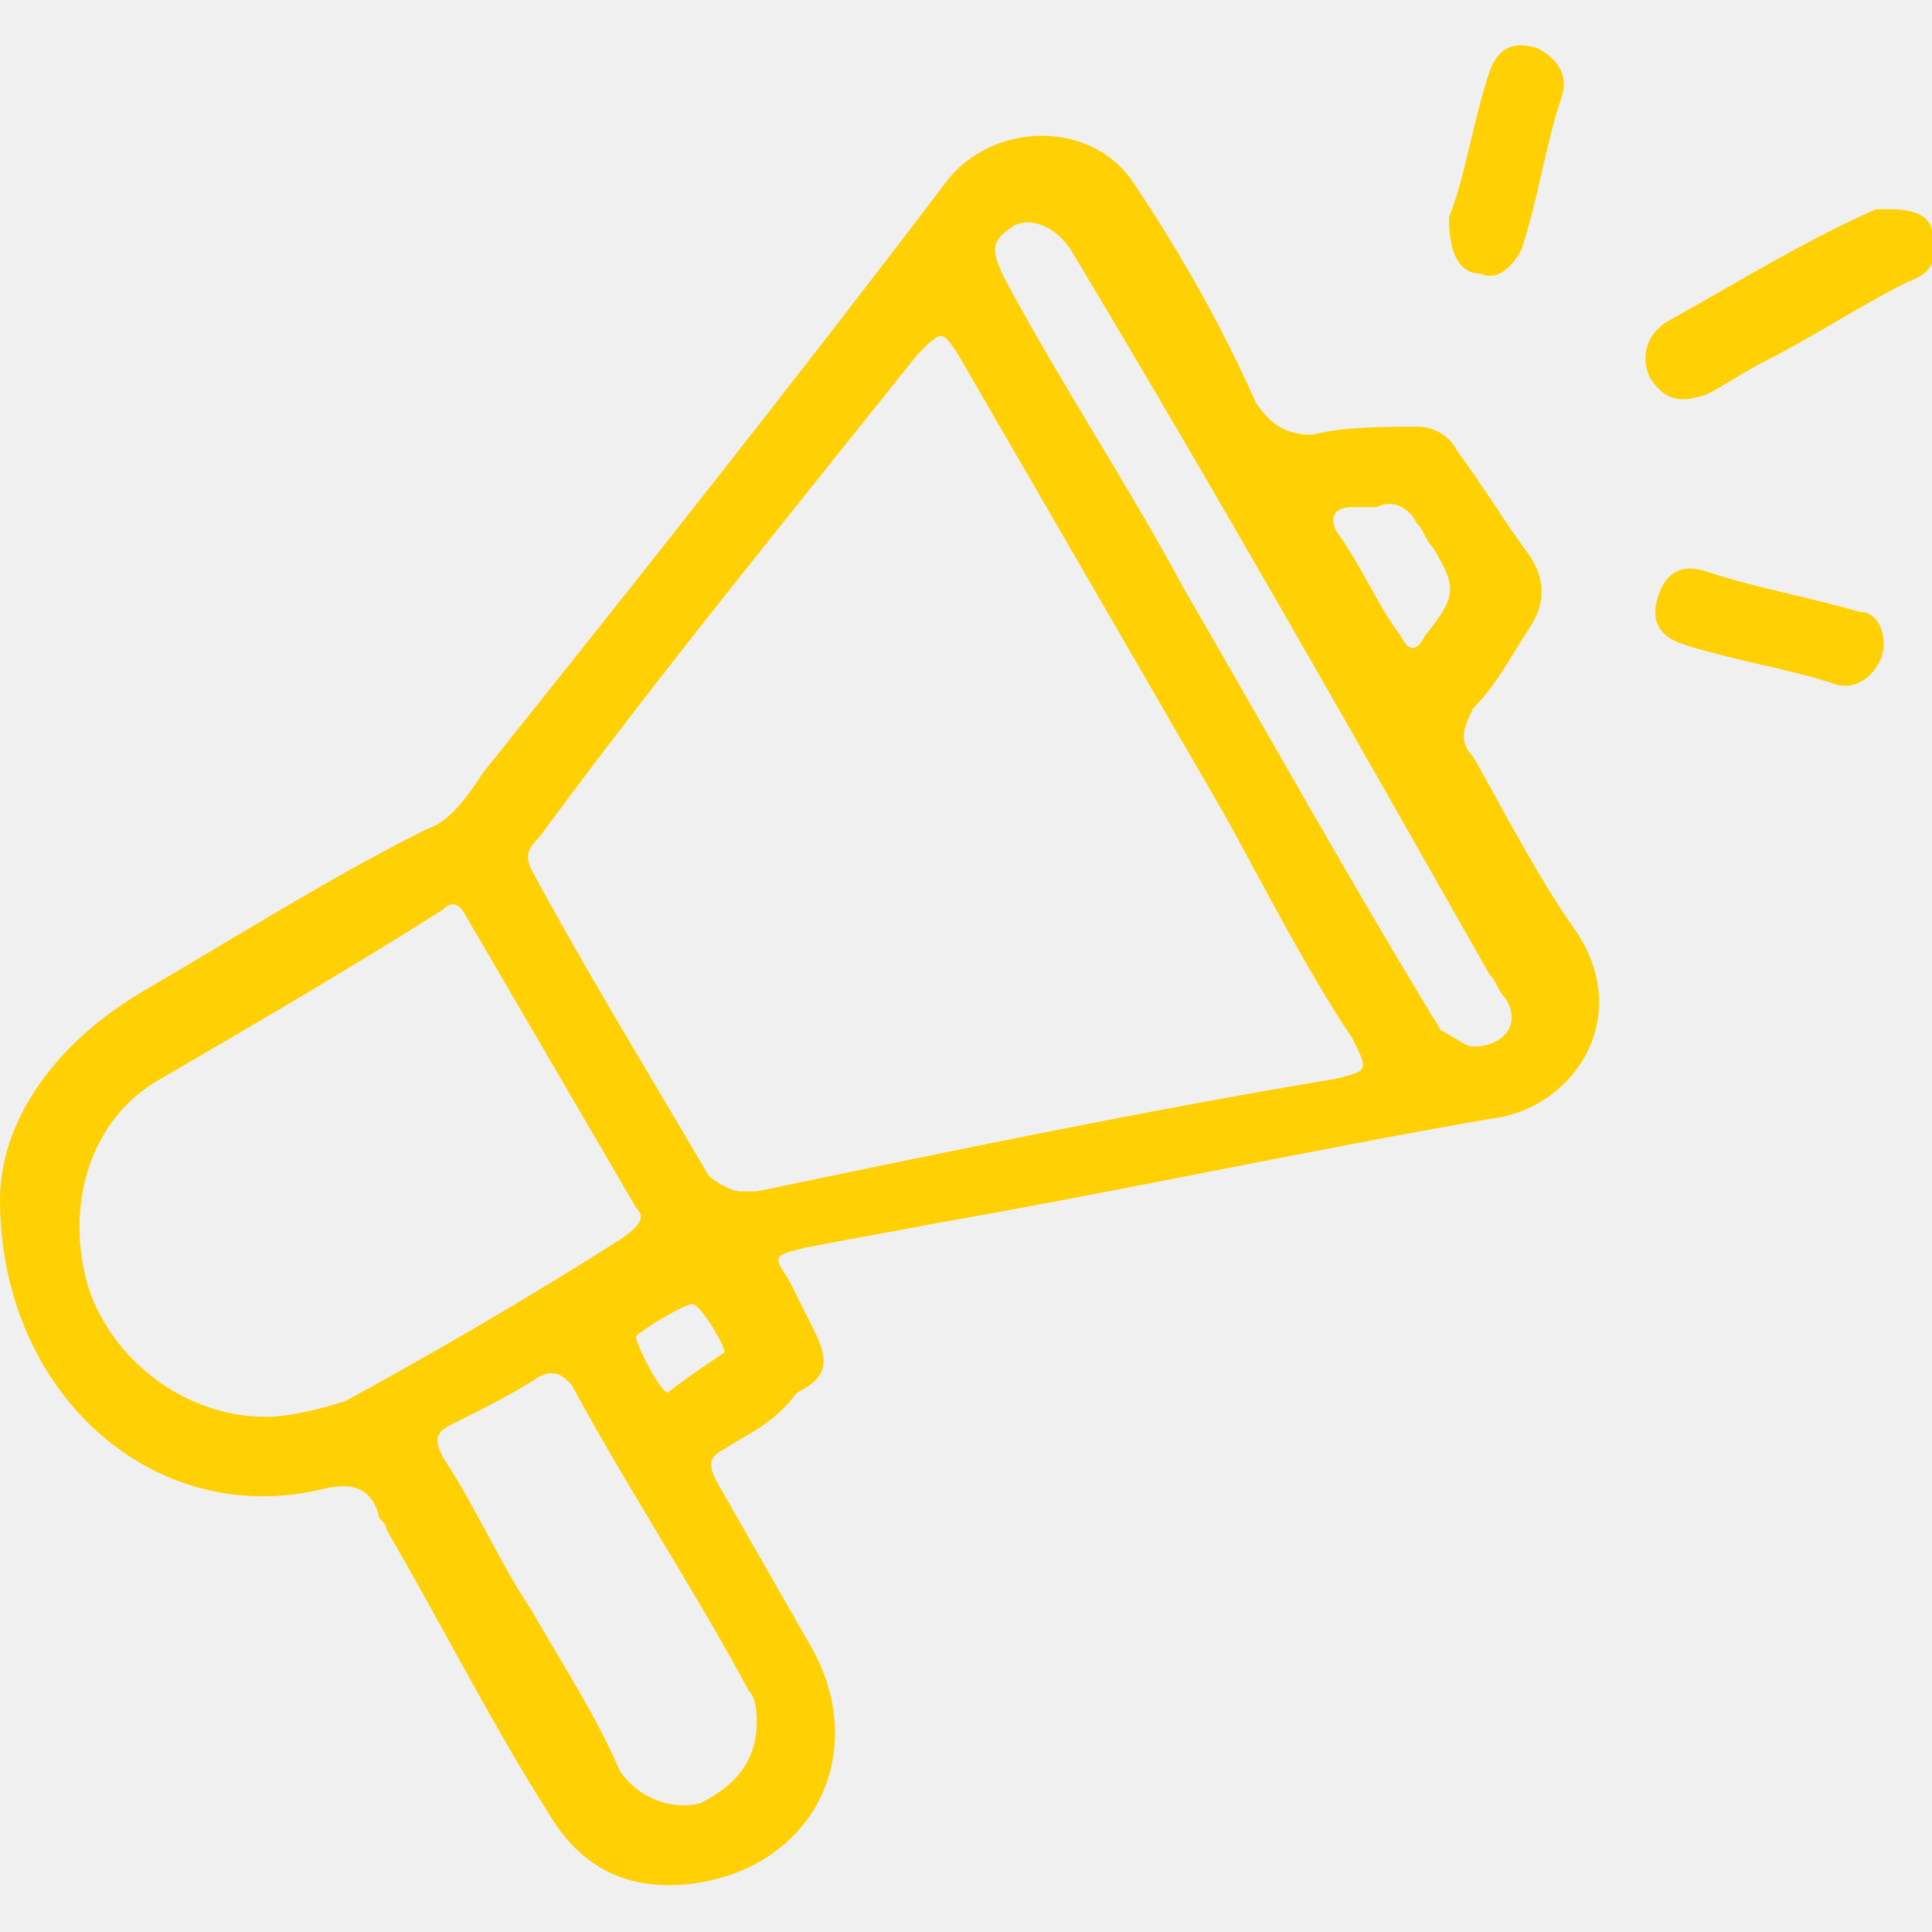
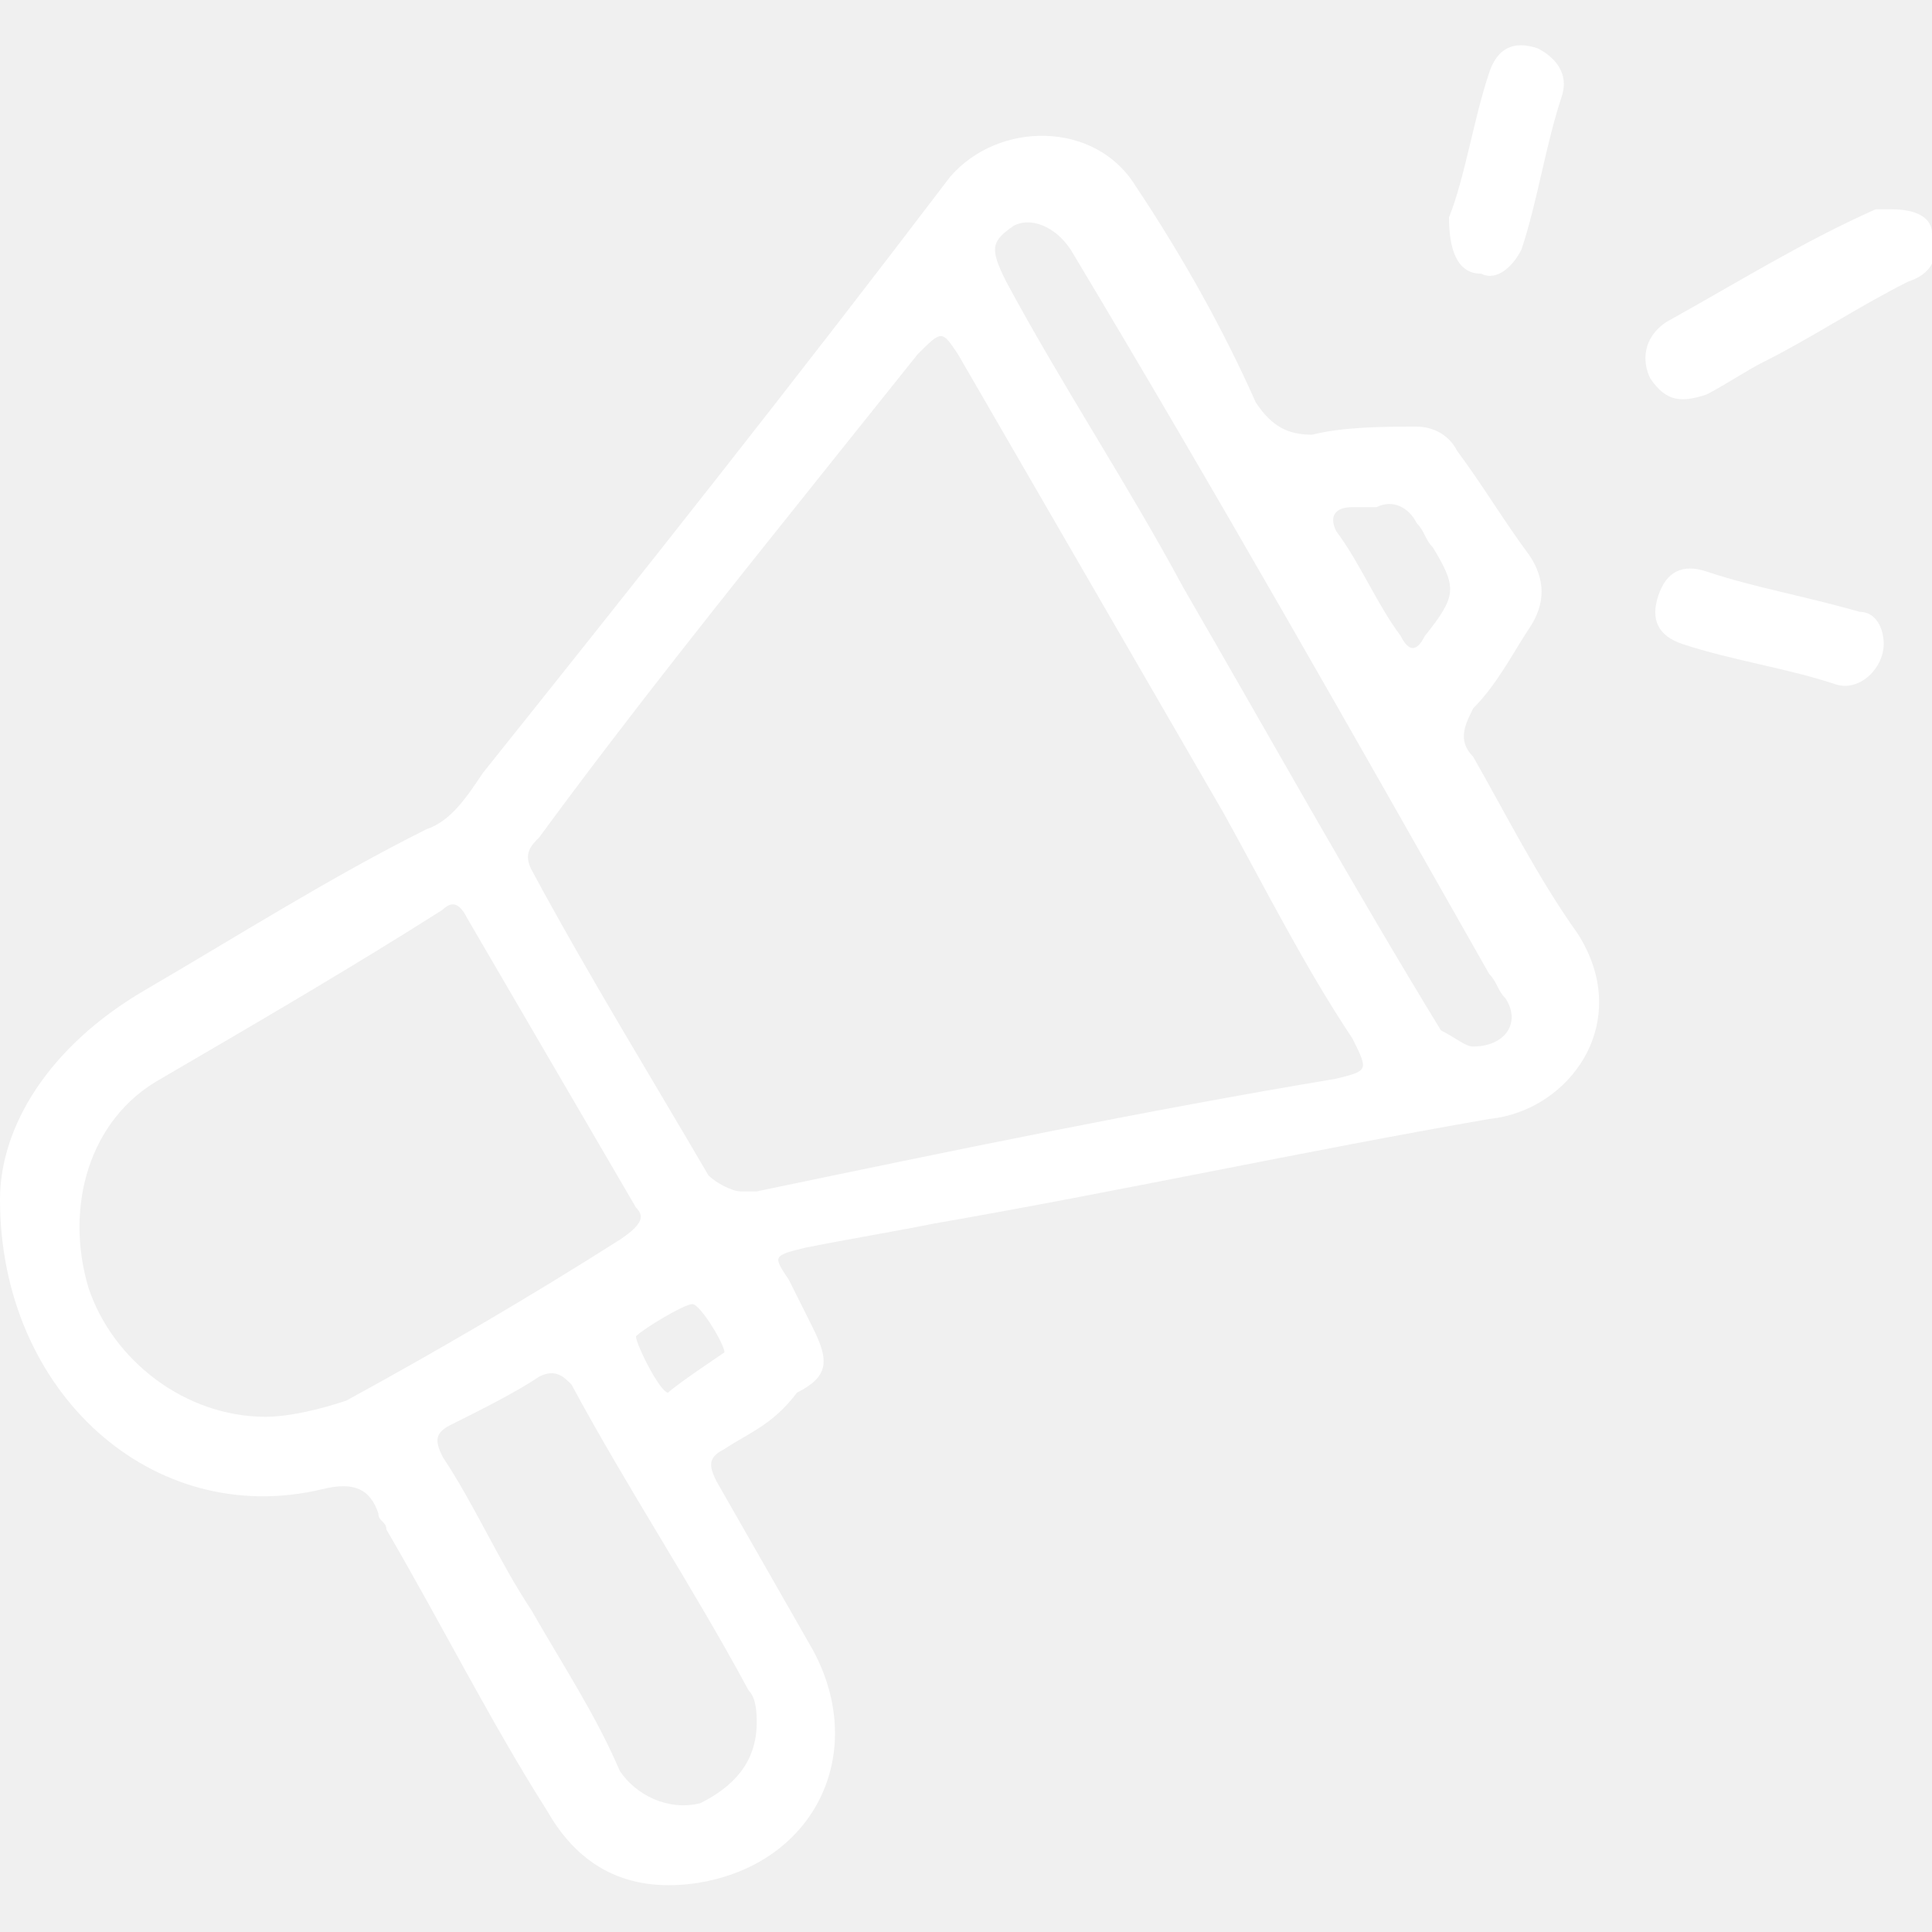
<svg xmlns="http://www.w3.org/2000/svg" version="1.1" id="Capa_1" x="0px" y="0px" viewBox="0 0 24 24" style="enable-background:new 0 0 24 24;" xml:space="preserve">
  <style type="text/css">
- 	.st0{fill:#FFD104;}
+ 	.st0{fill:#FFFFFF;}
</style>
  <g>
    <path class="st0" d="M0,14.9C0,14,0.6,13,1.8,12.3s2.3-1.4,3.5-2C5.6,10.2,5.8,9.9,6,9.6c2-2.5,3.9-4.9,5.8-7.4   c0.6-0.7,1.8-0.7,2.3,0.1c0.6,0.9,1.1,1.8,1.5,2.7c0.2,0.3,0.4,0.4,0.7,0.4c0.4-0.1,0.9-0.1,1.3-0.1c0.2,0,0.4,0.1,0.5,0.3   C18.4,6,18.7,6.5,19,6.9c0.2,0.3,0.2,0.6,0,0.9s-0.4,0.7-0.7,1c-0.1,0.2-0.2,0.4,0,0.6c0.4,0.7,0.8,1.5,1.3,2.2   c0.7,1.1-0.1,2.2-1.1,2.3c-2.3,0.4-4.6,0.9-6.9,1.3c-0.5,0.1-1.1,0.2-1.6,0.3c-0.4,0.1-0.4,0.1-0.2,0.4c0.1,0.2,0.2,0.4,0.3,0.6   c0.2,0.4,0.2,0.6-0.2,0.8C9.6,17.7,9.3,17.8,9,18c-0.2,0.1-0.2,0.2-0.1,0.4c0.4,0.7,0.8,1.4,1.2,2.1c0.7,1.3,0,2.7-1.5,2.9   c-0.8,0.1-1.4-0.2-1.8-0.9c-0.7-1.1-1.3-2.3-2-3.5c0-0.1-0.1-0.1-0.1-0.2c-0.1-0.3-0.3-0.4-0.7-0.3C1.9,19,0,17.3,0,14.9z    M9.2,14.8c0.1,0,0.2,0,0.2,0c2.4-0.5,4.8-1,7.2-1.4c0.4-0.1,0.4-0.1,0.2-0.5c-0.6-0.9-1.1-1.9-1.6-2.8c-1.1-1.9-2.2-3.8-3.3-5.7   c-0.2-0.3-0.2-0.3-0.5,0c-0.4,0.5-0.8,1-1.2,1.5c-1.2,1.5-2.4,3-3.5,4.5c-0.1,0.1-0.2,0.2-0.1,0.4c0.7,1.3,1.5,2.6,2.2,3.8   C8.9,14.7,9.1,14.8,9.2,14.8z M3.3,17.6c0.3,0,0.7-0.1,1-0.2c1.1-0.6,2.3-1.3,3.4-2C8,15.2,8,15.1,7.9,15c-0.7-1.2-1.4-2.4-2.1-3.6   c-0.1-0.2-0.2-0.2-0.3-0.1C4.4,12,3.2,12.7,2,13.4C1.1,13.9,0.8,15,1.1,16C1.4,16.9,2.3,17.6,3.3,17.6z M18.3,13   c0.4,0,0.6-0.3,0.4-0.6c-0.1-0.1-0.1-0.2-0.2-0.3c-1.7-3-3.4-6-5.2-9c-0.2-0.3-0.5-0.4-0.7-0.3c-0.3,0.2-0.3,0.3-0.1,0.7   C13.2,4.8,14,6,14.7,7.3c1.1,1.9,2.1,3.7,3.2,5.5C18.1,12.9,18.2,13,18.3,13z M9.4,21.4c0-0.1,0-0.3-0.1-0.4   c-0.7-1.3-1.5-2.5-2.2-3.8C7,17.1,6.9,17,6.7,17.1c-0.3,0.2-0.7,0.4-1.1,0.6c-0.2,0.1-0.2,0.2-0.1,0.4c0.4,0.6,0.7,1.3,1.1,1.9   c0.4,0.7,0.8,1.3,1.1,2c0.2,0.3,0.6,0.5,1,0.4C9.1,22.2,9.4,21.9,9.4,21.4z M17.1,6.3c-0.1,0-0.2,0-0.3,0c-0.2,0-0.3,0.1-0.2,0.3   c0.3,0.4,0.5,0.9,0.8,1.3c0.1,0.2,0.2,0.2,0.3,0c0.4-0.5,0.4-0.6,0.1-1.1c-0.1-0.1-0.1-0.2-0.2-0.3C17.5,6.3,17.3,6.2,17.1,6.3z    M9,16.8c0-0.1-0.3-0.6-0.4-0.6c-0.1,0-0.6,0.3-0.7,0.4c0,0.1,0.3,0.7,0.4,0.7C8.4,17.2,9,16.8,9,16.8z" />
    <path class="st0" d="M23.5,2.6c0.3,0,0.5,0.1,0.5,0.3c0.1,0.3,0,0.5-0.3,0.6c-0.6,0.3-1.2,0.7-1.8,1c-0.2,0.1-0.5,0.3-0.7,0.4   C20.9,5,20.7,5,20.5,4.7c-0.1-0.2-0.1-0.5,0.2-0.7c0.9-0.5,1.7-1,2.6-1.4C23.3,2.6,23.4,2.6,23.5,2.6z" />
    <path class="st0" d="M18,2.7c0.2-0.5,0.3-1.2,0.5-1.8c0.1-0.3,0.3-0.4,0.6-0.3c0.2,0.1,0.4,0.3,0.3,0.6c-0.2,0.6-0.3,1.3-0.5,1.9   c-0.1,0.2-0.3,0.4-0.5,0.3C18.1,3.4,18,3.1,18,2.7z" />
    <path class="st0" d="M23.4,8c0,0.3-0.3,0.6-0.6,0.5c-0.6-0.2-1.3-0.3-1.9-0.5c-0.3-0.1-0.4-0.3-0.3-0.6c0.1-0.3,0.3-0.4,0.6-0.3   c0.6,0.2,1.2,0.3,1.9,0.5C23.3,7.6,23.4,7.8,23.4,8z" />
  </g>
</svg>
